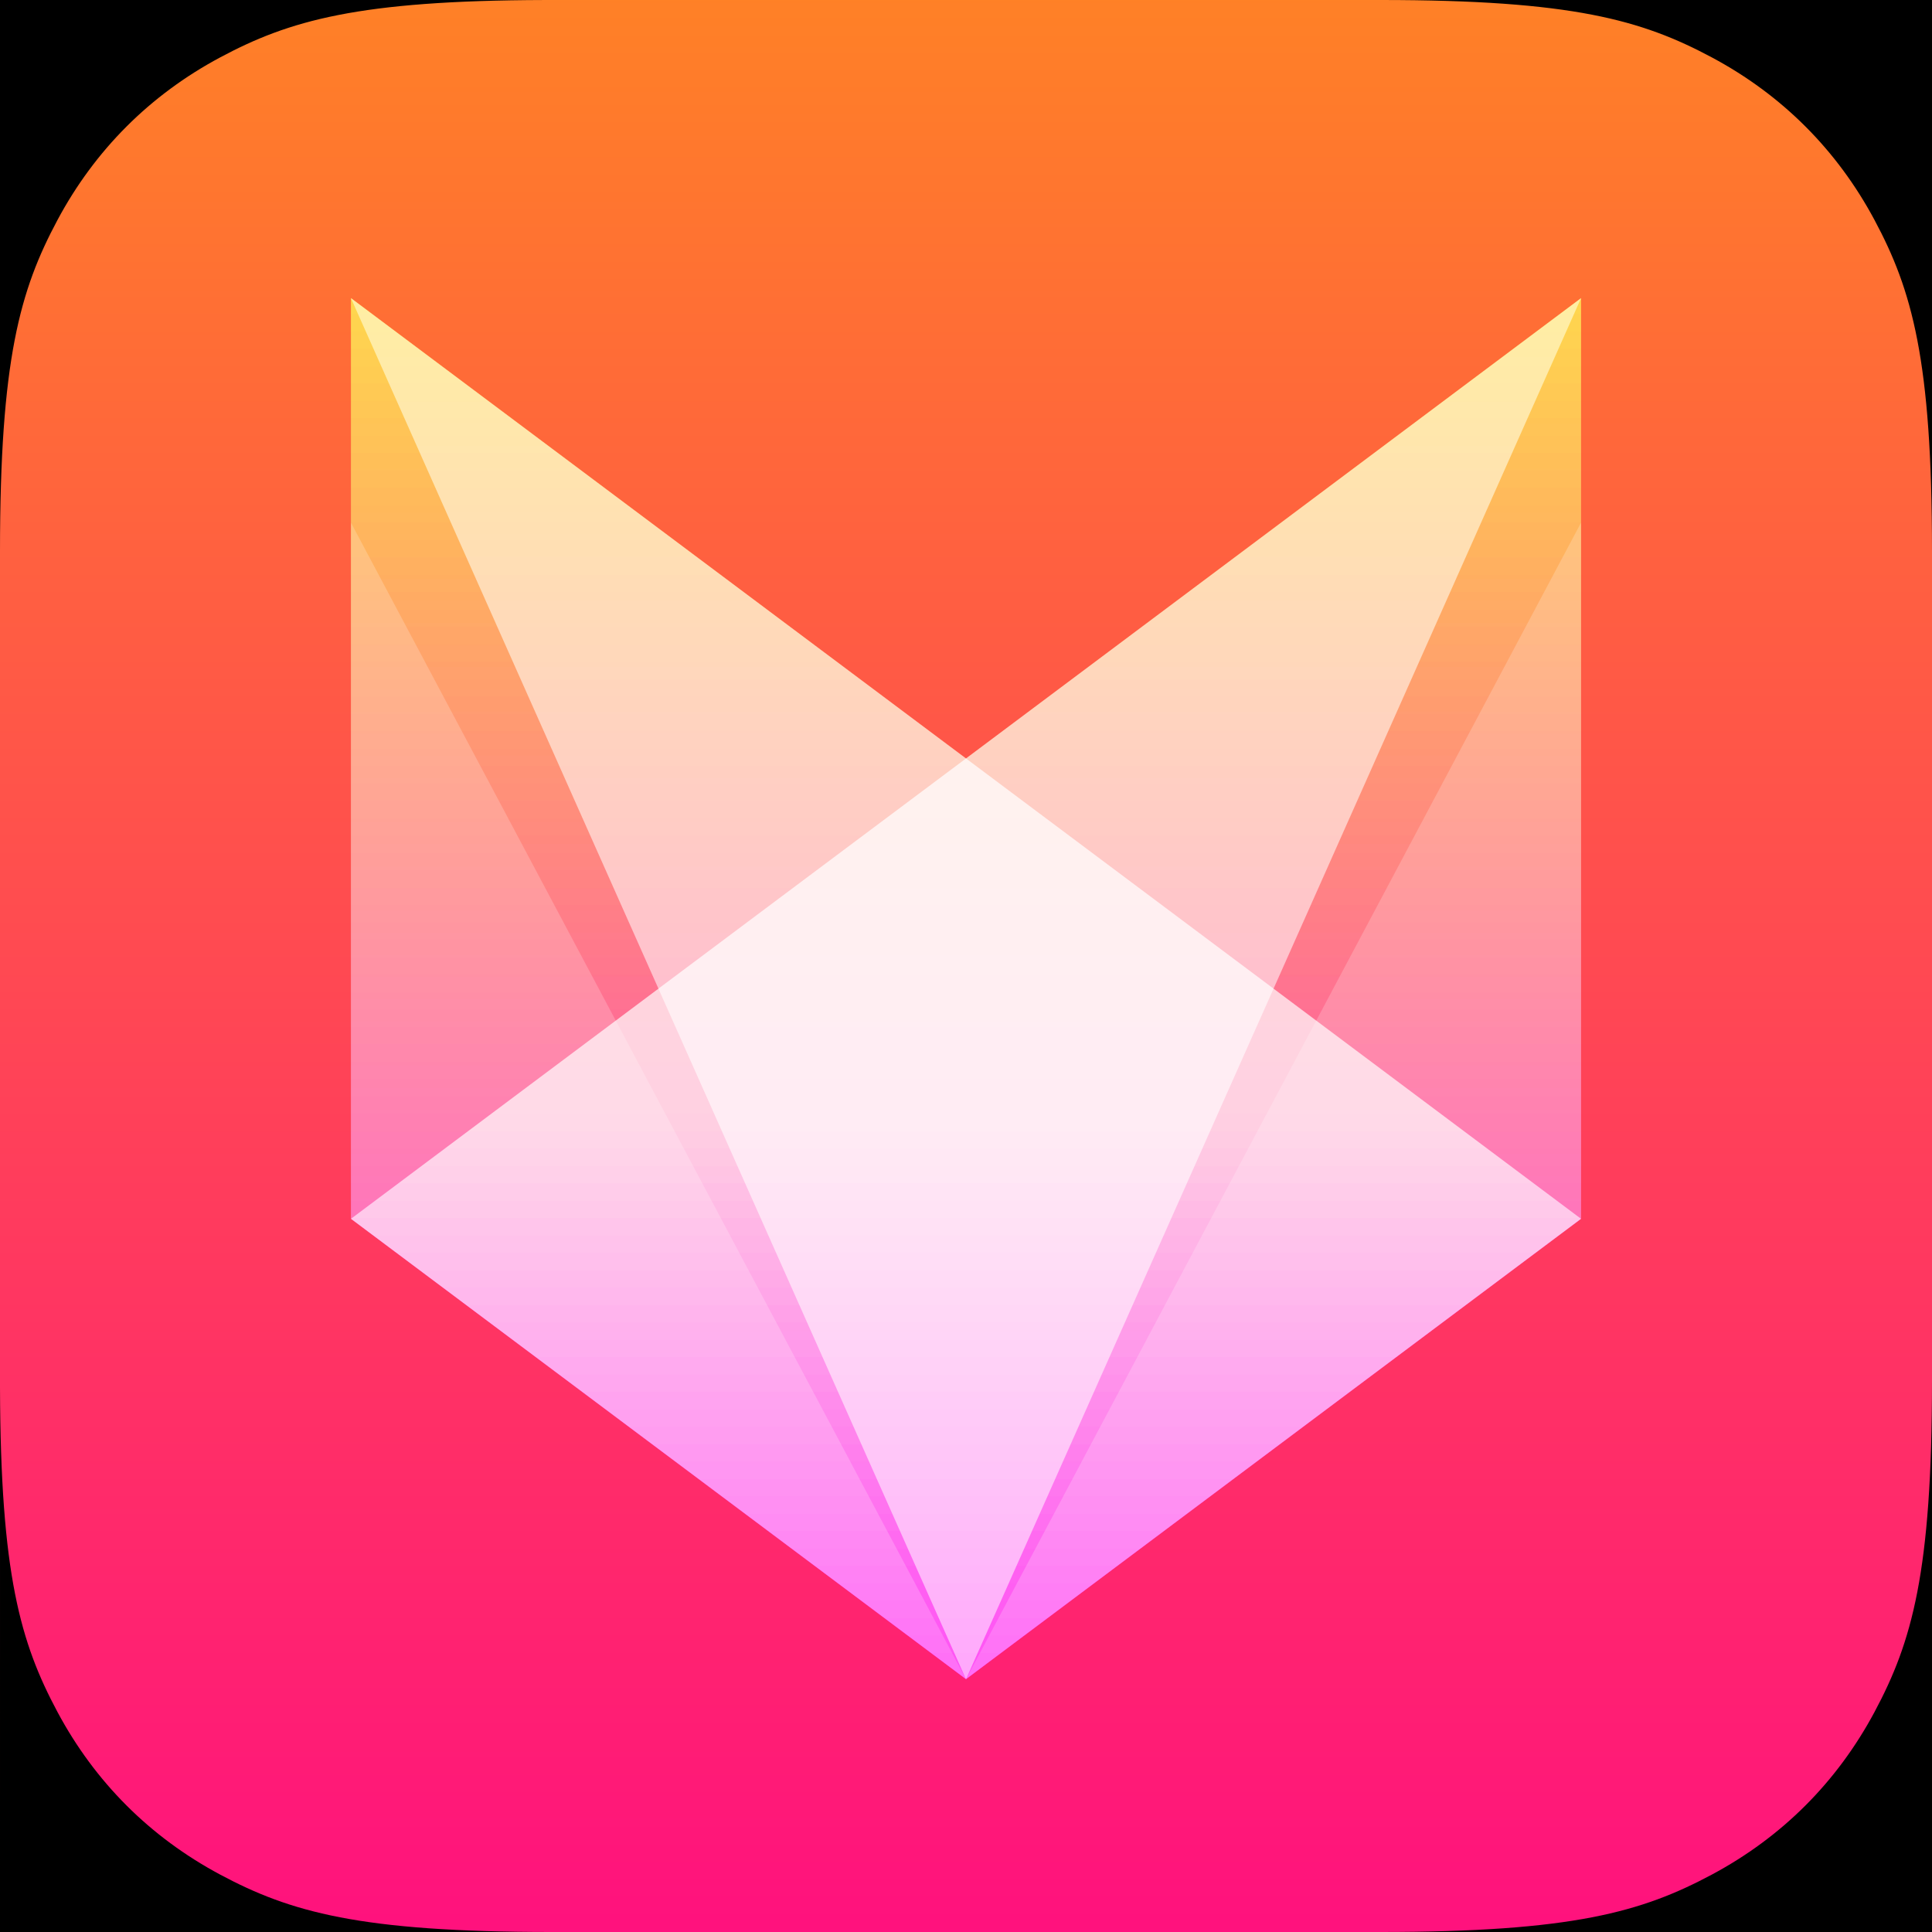
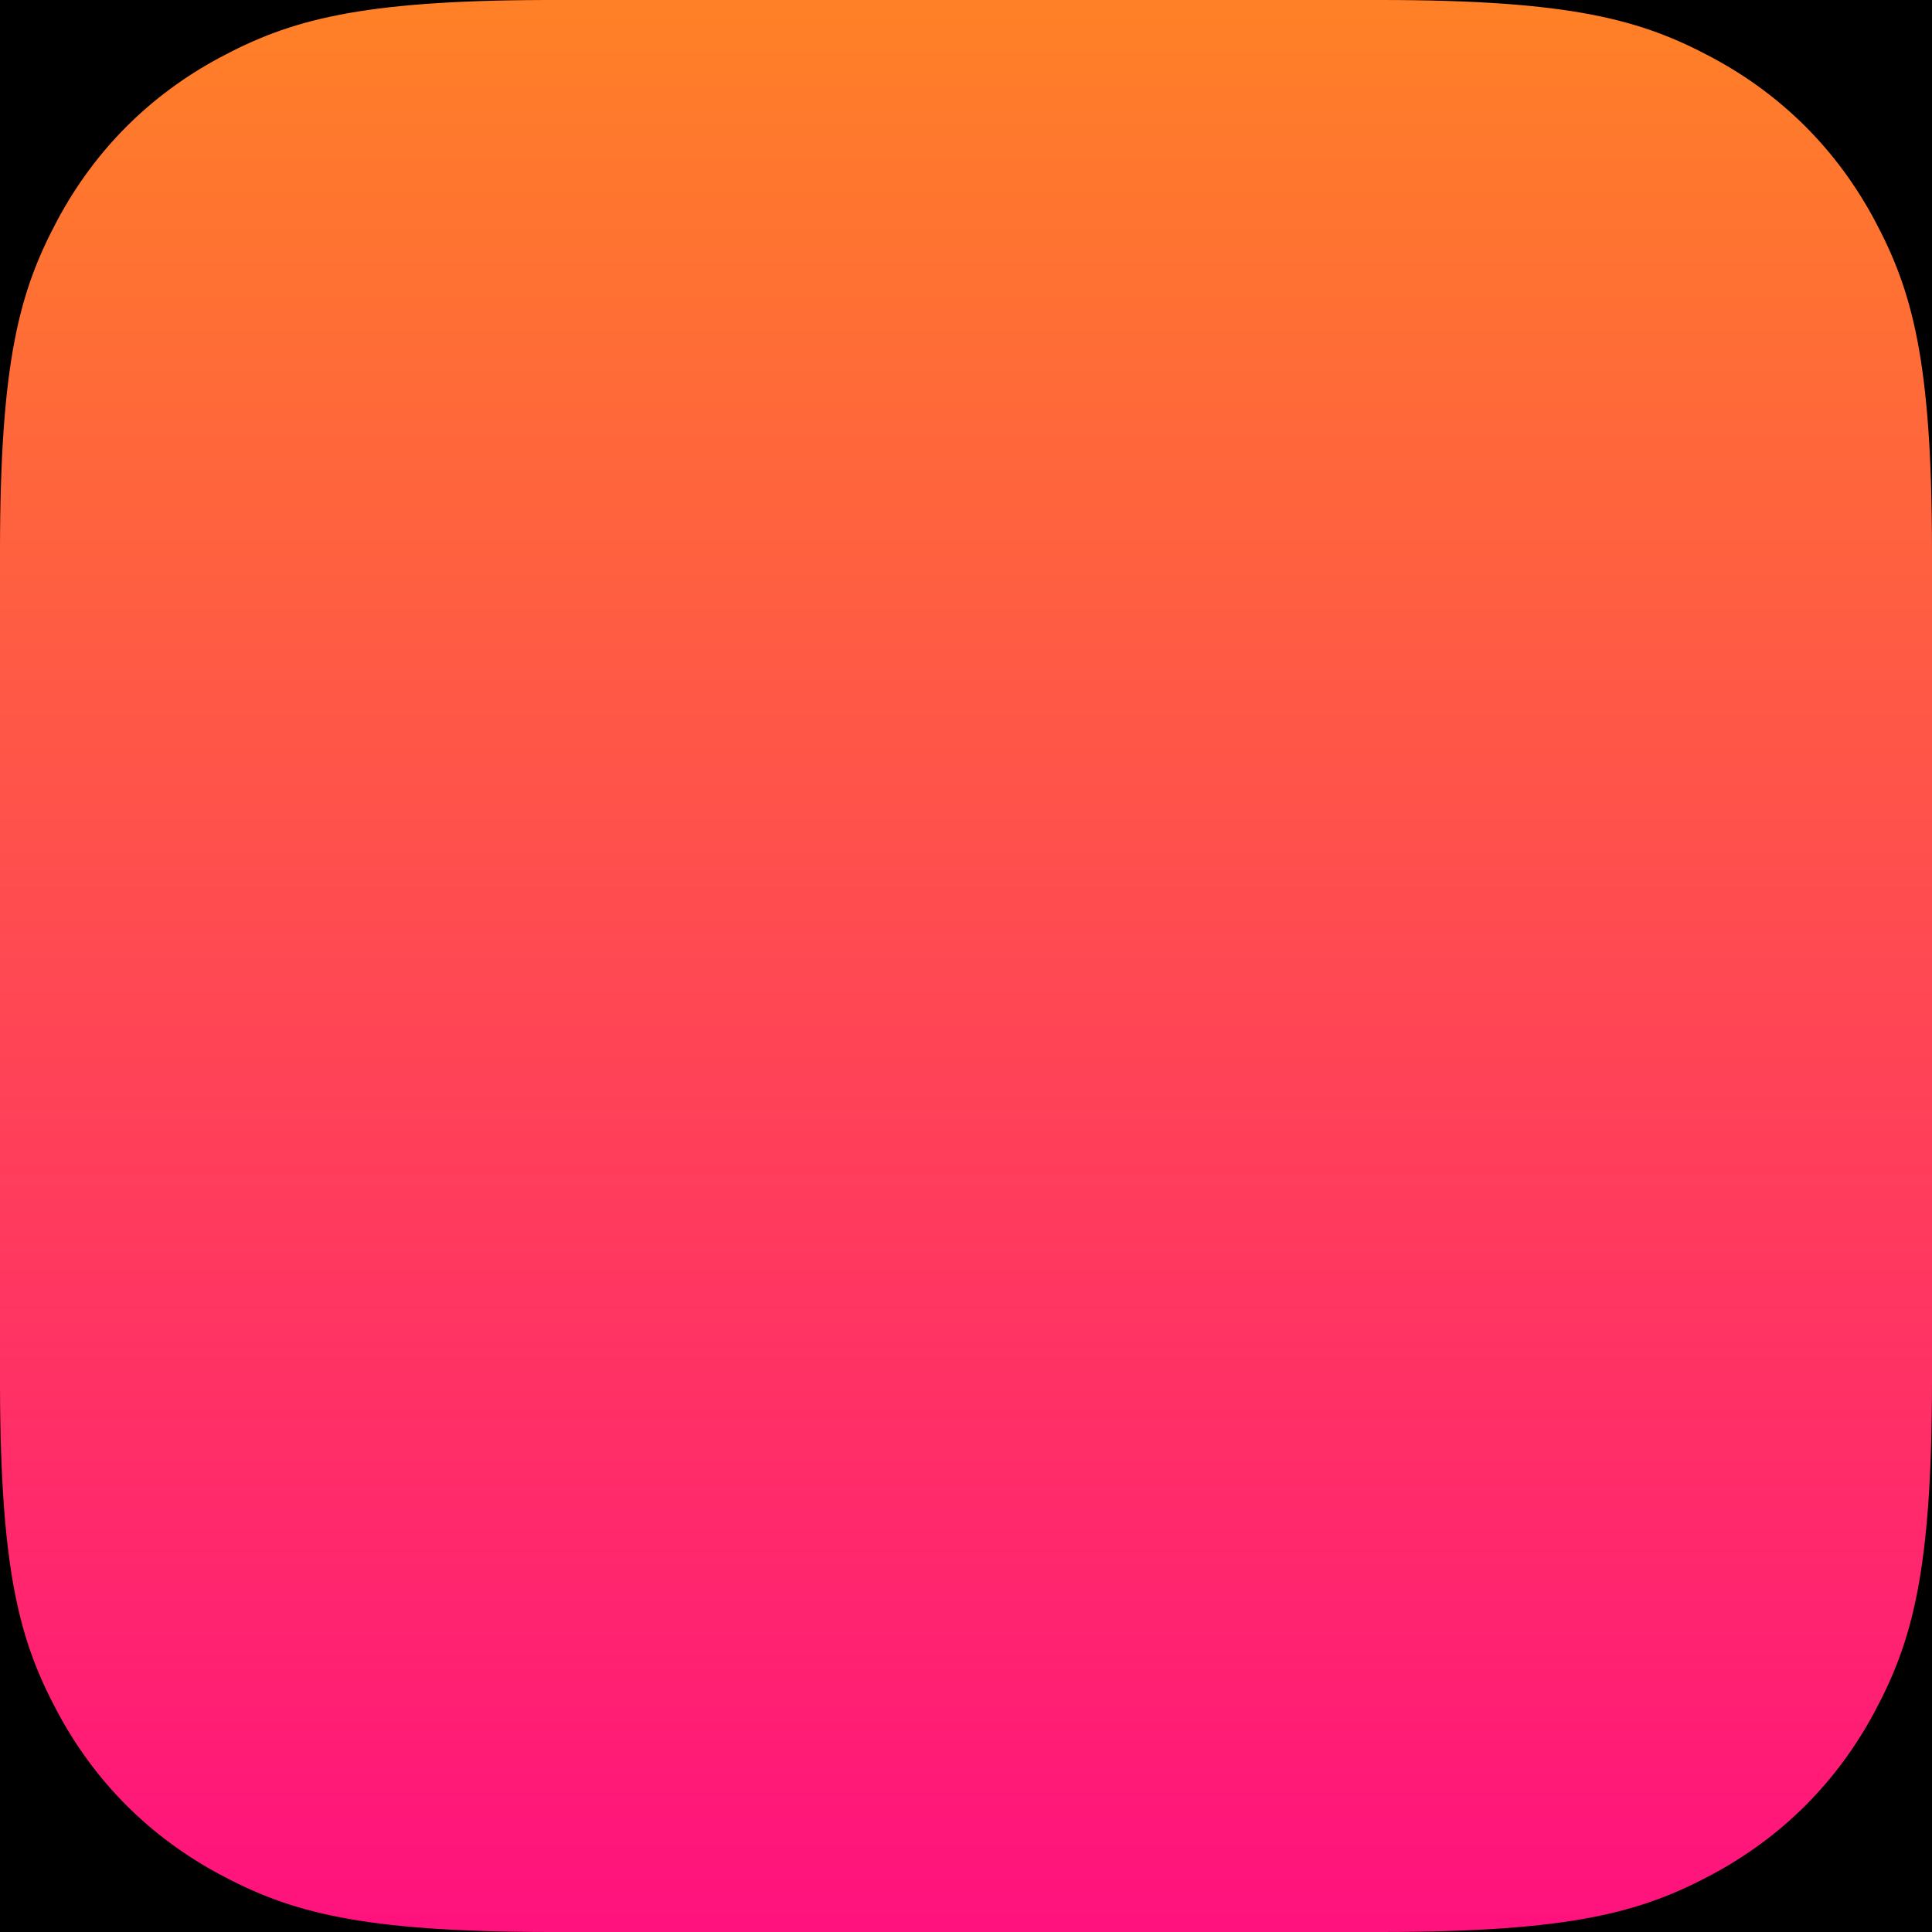
<svg xmlns="http://www.w3.org/2000/svg" width="167px" height="167px" viewBox="0 0 167 167" version="1.1">
  <defs>
    <linearGradient x1="50%" y1="0%" x2="50%" y2="100%" id="linearGradient-1">
      <stop stop-color="#FF8126" offset="0%" />
      <stop stop-color="#FF117E" offset="100%" />
    </linearGradient>
  </defs>
  <g id="Page-1" stroke="none" stroke-width="1" fill="none" fill-rule="evenodd">
    <g id="iOS-App-Icon-Template" transform="translate(-1388, -423)" fill="#000000">
      <rect x="0" y="0" width="2343" height="1162" />
    </g>
    <g id="icon_83.5@2x">
      <g id="Icon">
        <rect id="Background" fill="url(#linearGradient-1)" x="0" y="0" width="167" height="167" />
-         <g id="Glyph" stroke-width="1" transform="translate(30.33398, 25.76758)">
-           <polygon id="Head-Base" fill="#FFFFFF" style="mix-blend-mode: overlay;" points="0 0 53.166 39.793 106.332 0 106.332 79.586 53.166 119.379 0 79.586" />
-           <polygon id="Jowl" fill-opacity="0.7" fill="#FFFFFF" style="mix-blend-mode: overlay;" points="0 79.586 53.166 39.793 106.332 79.586 53.166 119.379" />
-           <polygon id="Ears/Nose" fill="#FFFFFF" style="mix-blend-mode: soft-light;" points="0 0 53.166 119.379 106.332 0 53.166 39.793" />
-           <path d="M0,0 L53.166,119.379 L0,19.407 L0,0 Z M106.332,0 L106.332,19.407 L53.166,119.379 L106.332,0 Z" id="Shadows" fill-opacity="0.25" fill="#000000" style="mix-blend-mode: overlay;" />
-         </g>
        <g id="Smooth-Corners" fill="#000000">
          <path d="M0.001,119.949 C0.043,136.058 1.766,141.994 4.966,147.978 C8.207,154.037 12.963,158.793 19.022,162.034 C25.082,165.274 31.092,167 47.667,167 L47.667,167 L0,167 Z M167,119.333 L167,167 L119.333,167 C135.908,167 141.918,165.274 147.978,162.034 C154.037,158.793 158.793,154.037 162.034,147.978 C165.274,141.918 167,135.908 167,119.333 L167,119.333 Z M167,47.667 C167,31.092 165.274,25.082 162.034,19.022 C158.793,12.963 154.037,8.207 147.978,4.966 C141.918,1.726 135.908,-1.11895296e-15 119.333,1.92581326e-15 L167,0 Z M0,0 L47.051,0.001 C30.942,0.043 25.006,1.766 19.022,4.966 C12.963,8.207 8.207,12.963 4.966,19.022 C1.726,25.082 -7.45968642e-16,31.092 1.28387551e-15,47.667 L0,0 Z" />
        </g>
      </g>
    </g>
  </g>
</svg>
